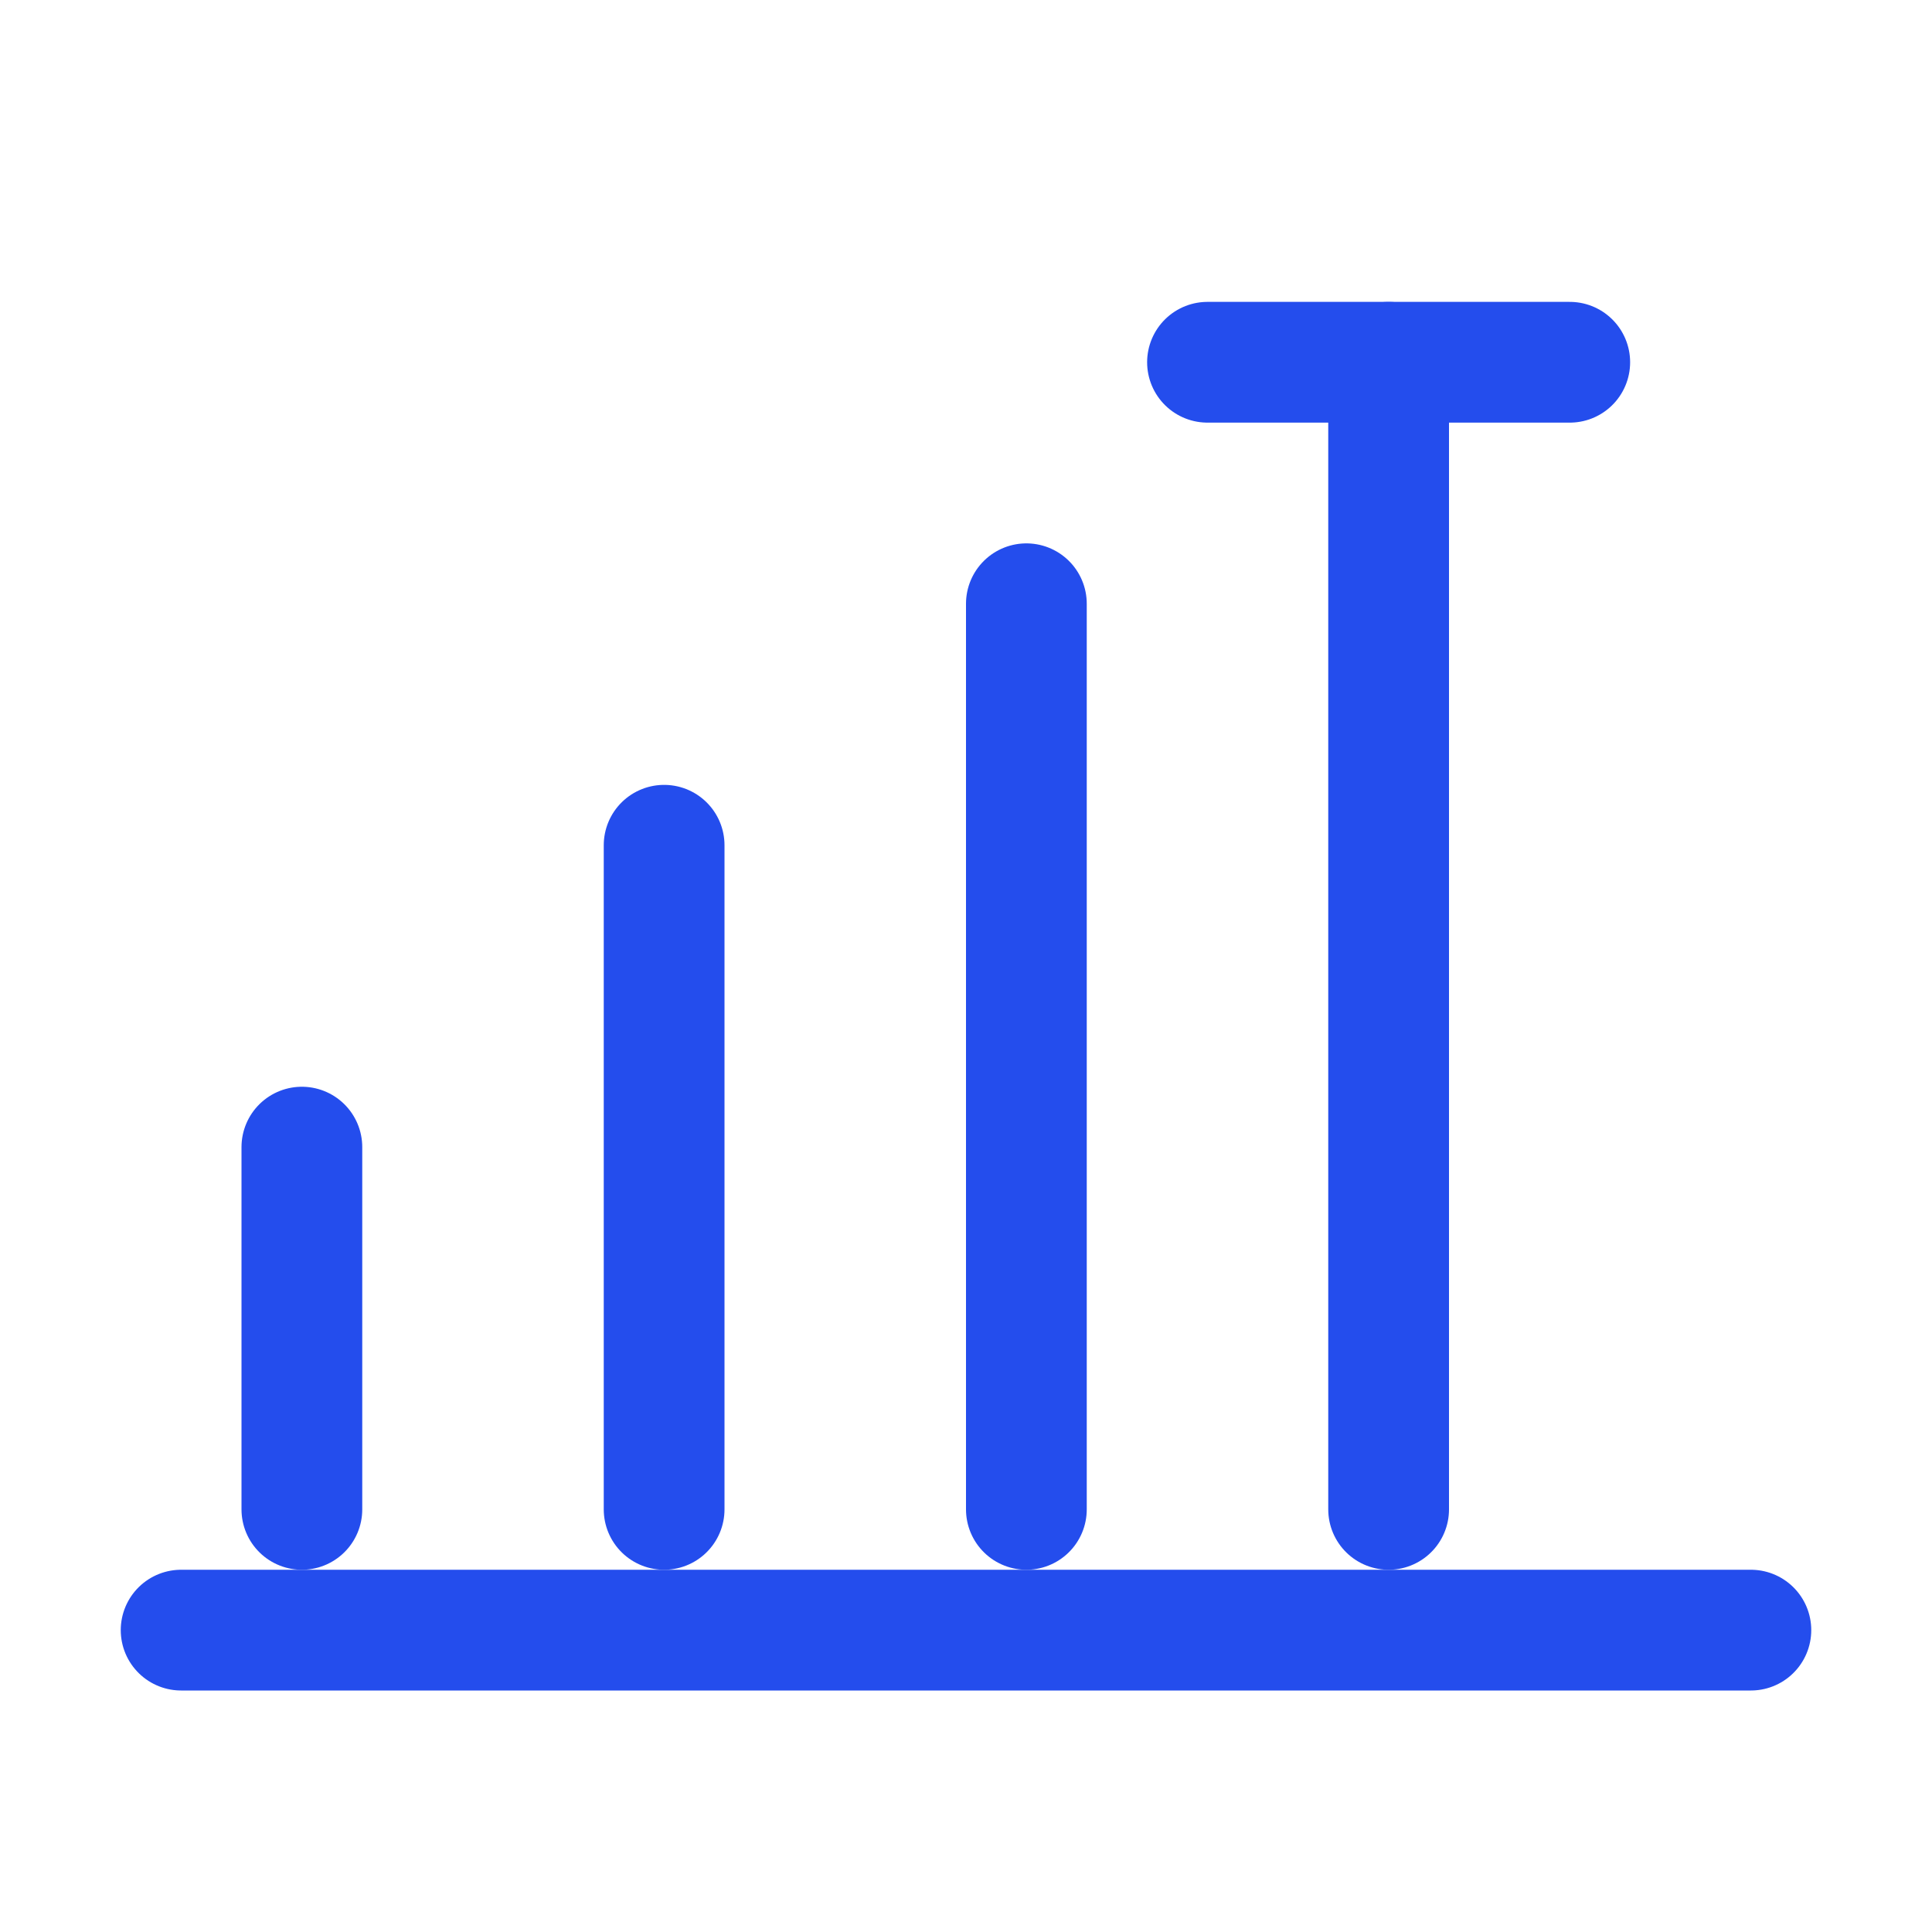
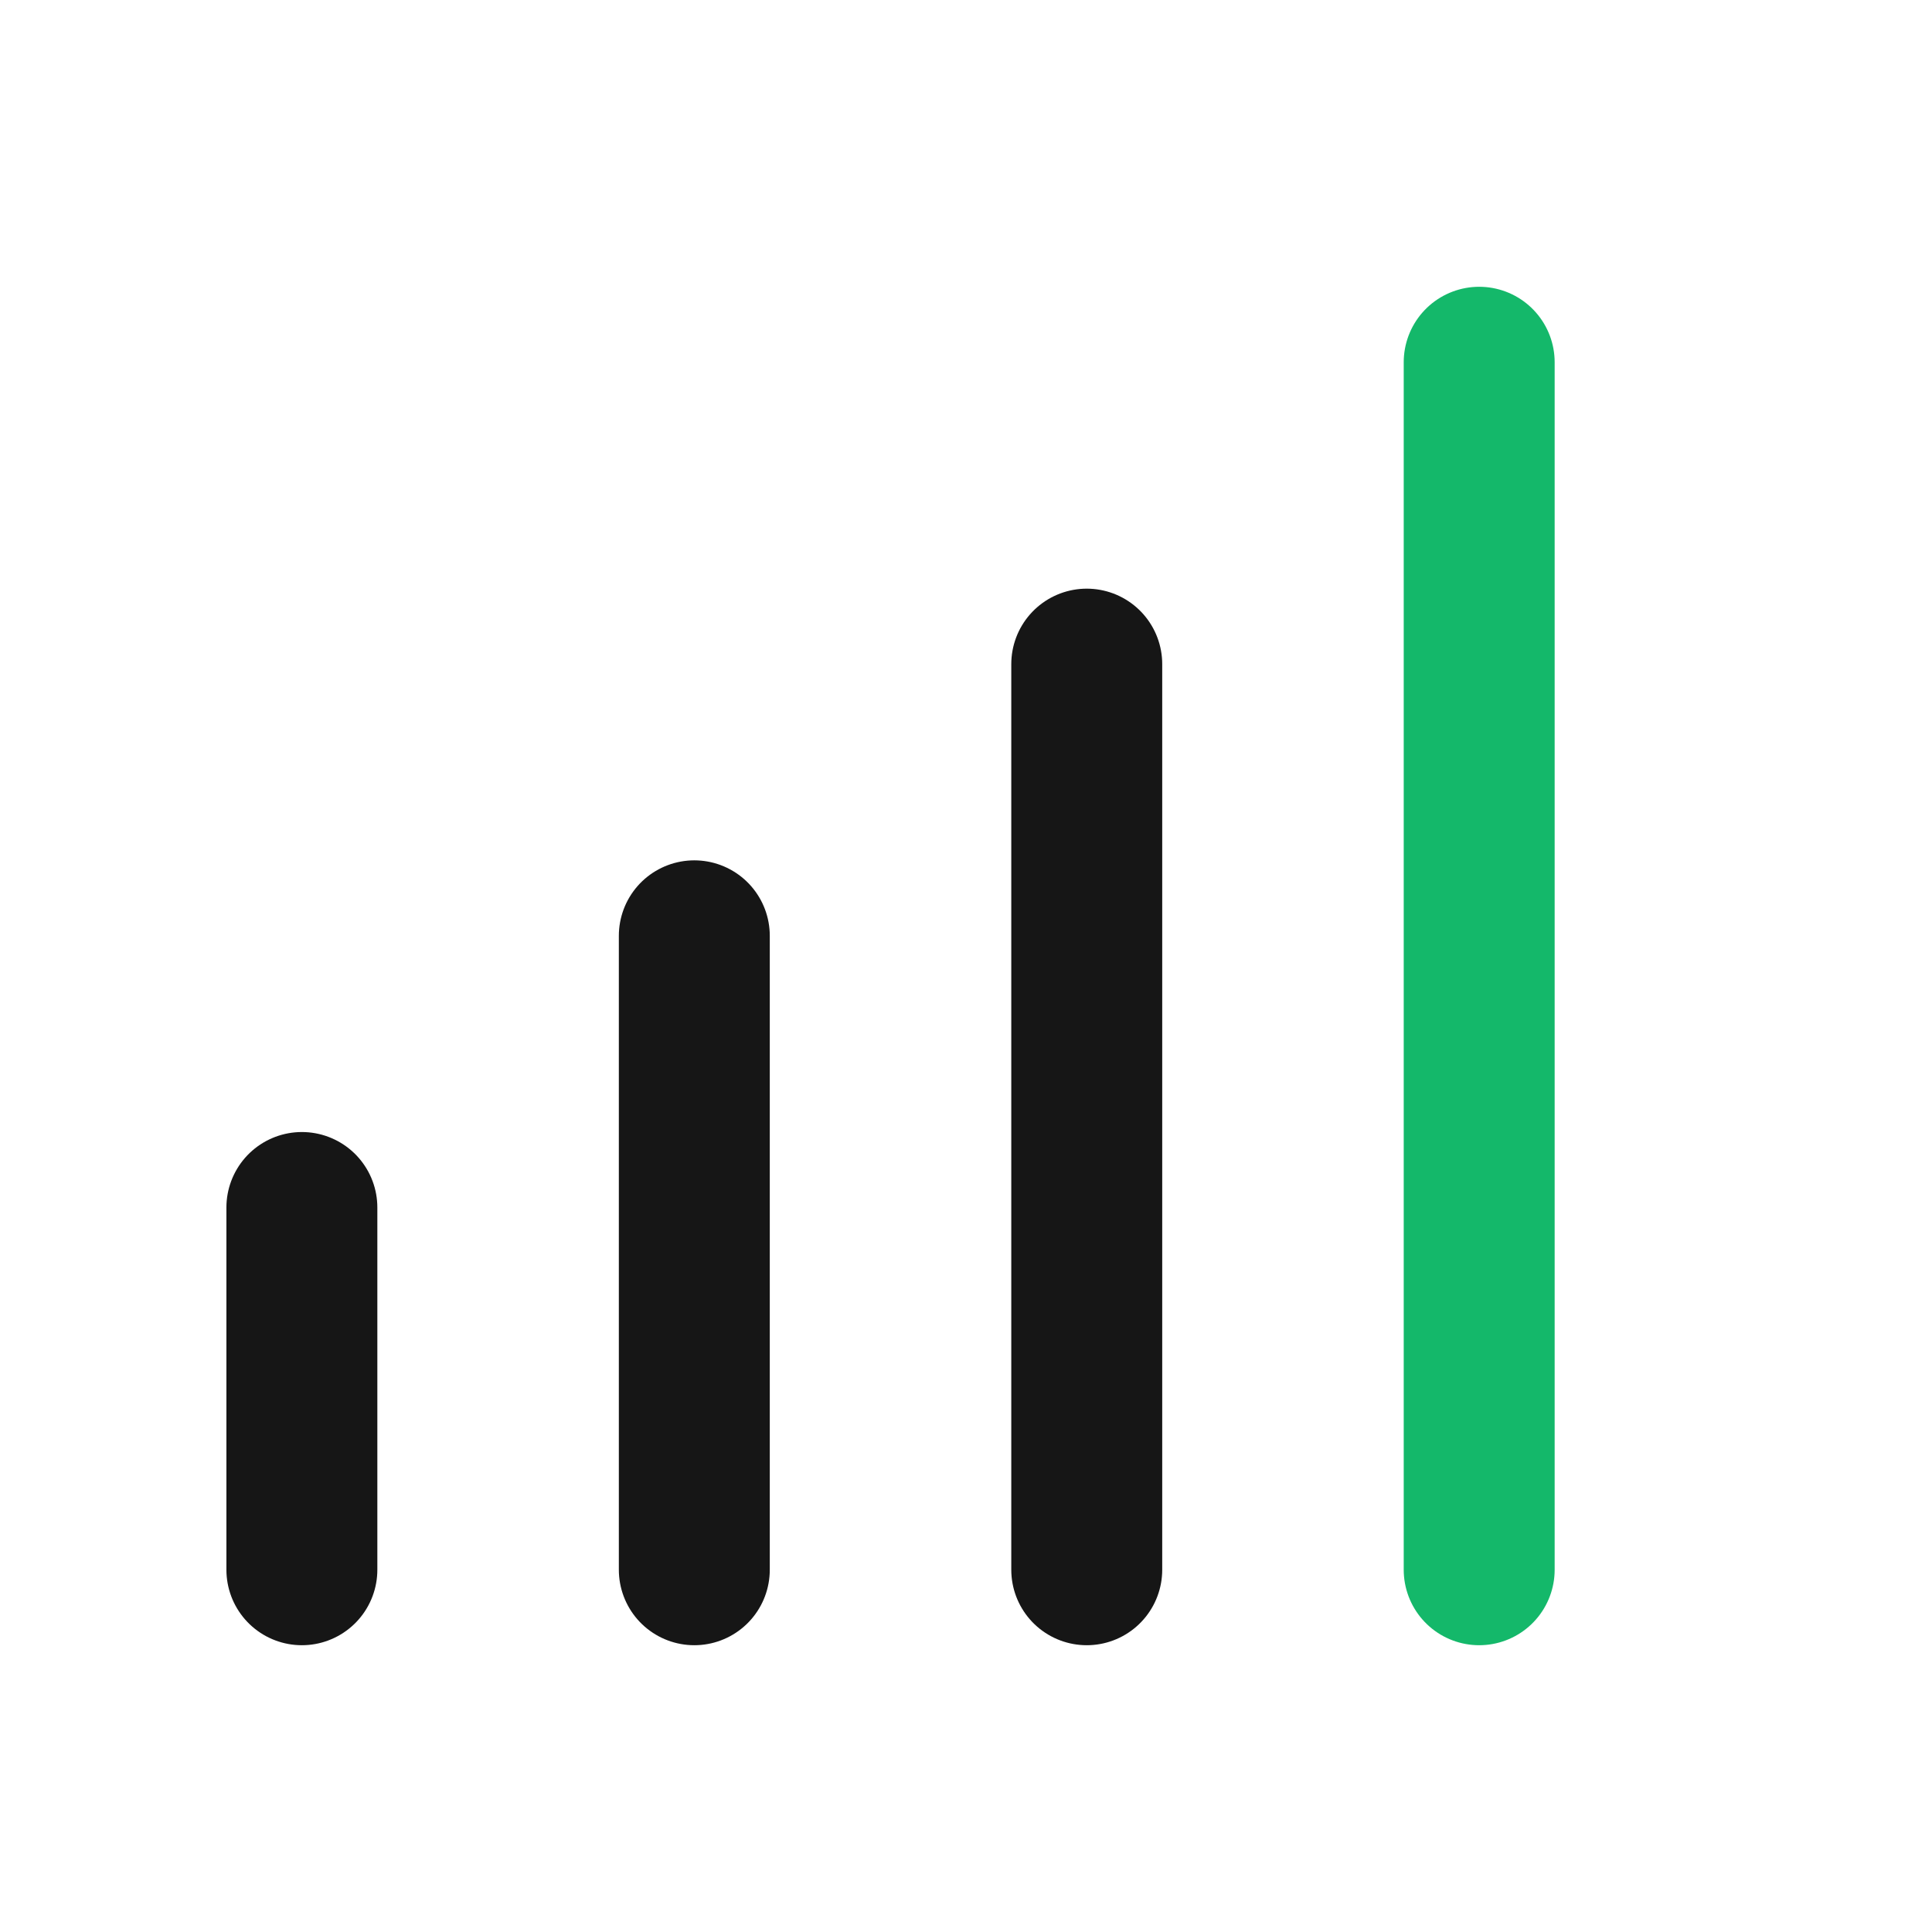
- <svg xmlns="http://www.w3.org/2000/svg" viewBox="0 0 64 64" fill="none" stroke="#244ded" stroke-width="4" stroke-linecap="round" stroke-linejoin="round">
-   <path d="M10 50 L10 38 M22 50 L22 28 M34 50 L34 20 M46 50 L46 12" />
-   <path d="M6 54 H58" />
-   <path d="M40 12 H52" />
+ <svg xmlns="http://www.w3.org/2000/svg" viewBox="0 0 64 64" fill="none" stroke-width="5" stroke-linecap="round">
+   <path stroke="#161616" d="M10 52 V40 M23 52 V31 M36 52 V22" />
+   <path stroke="#14b86a" d="M49 52 V12" />
</svg>
